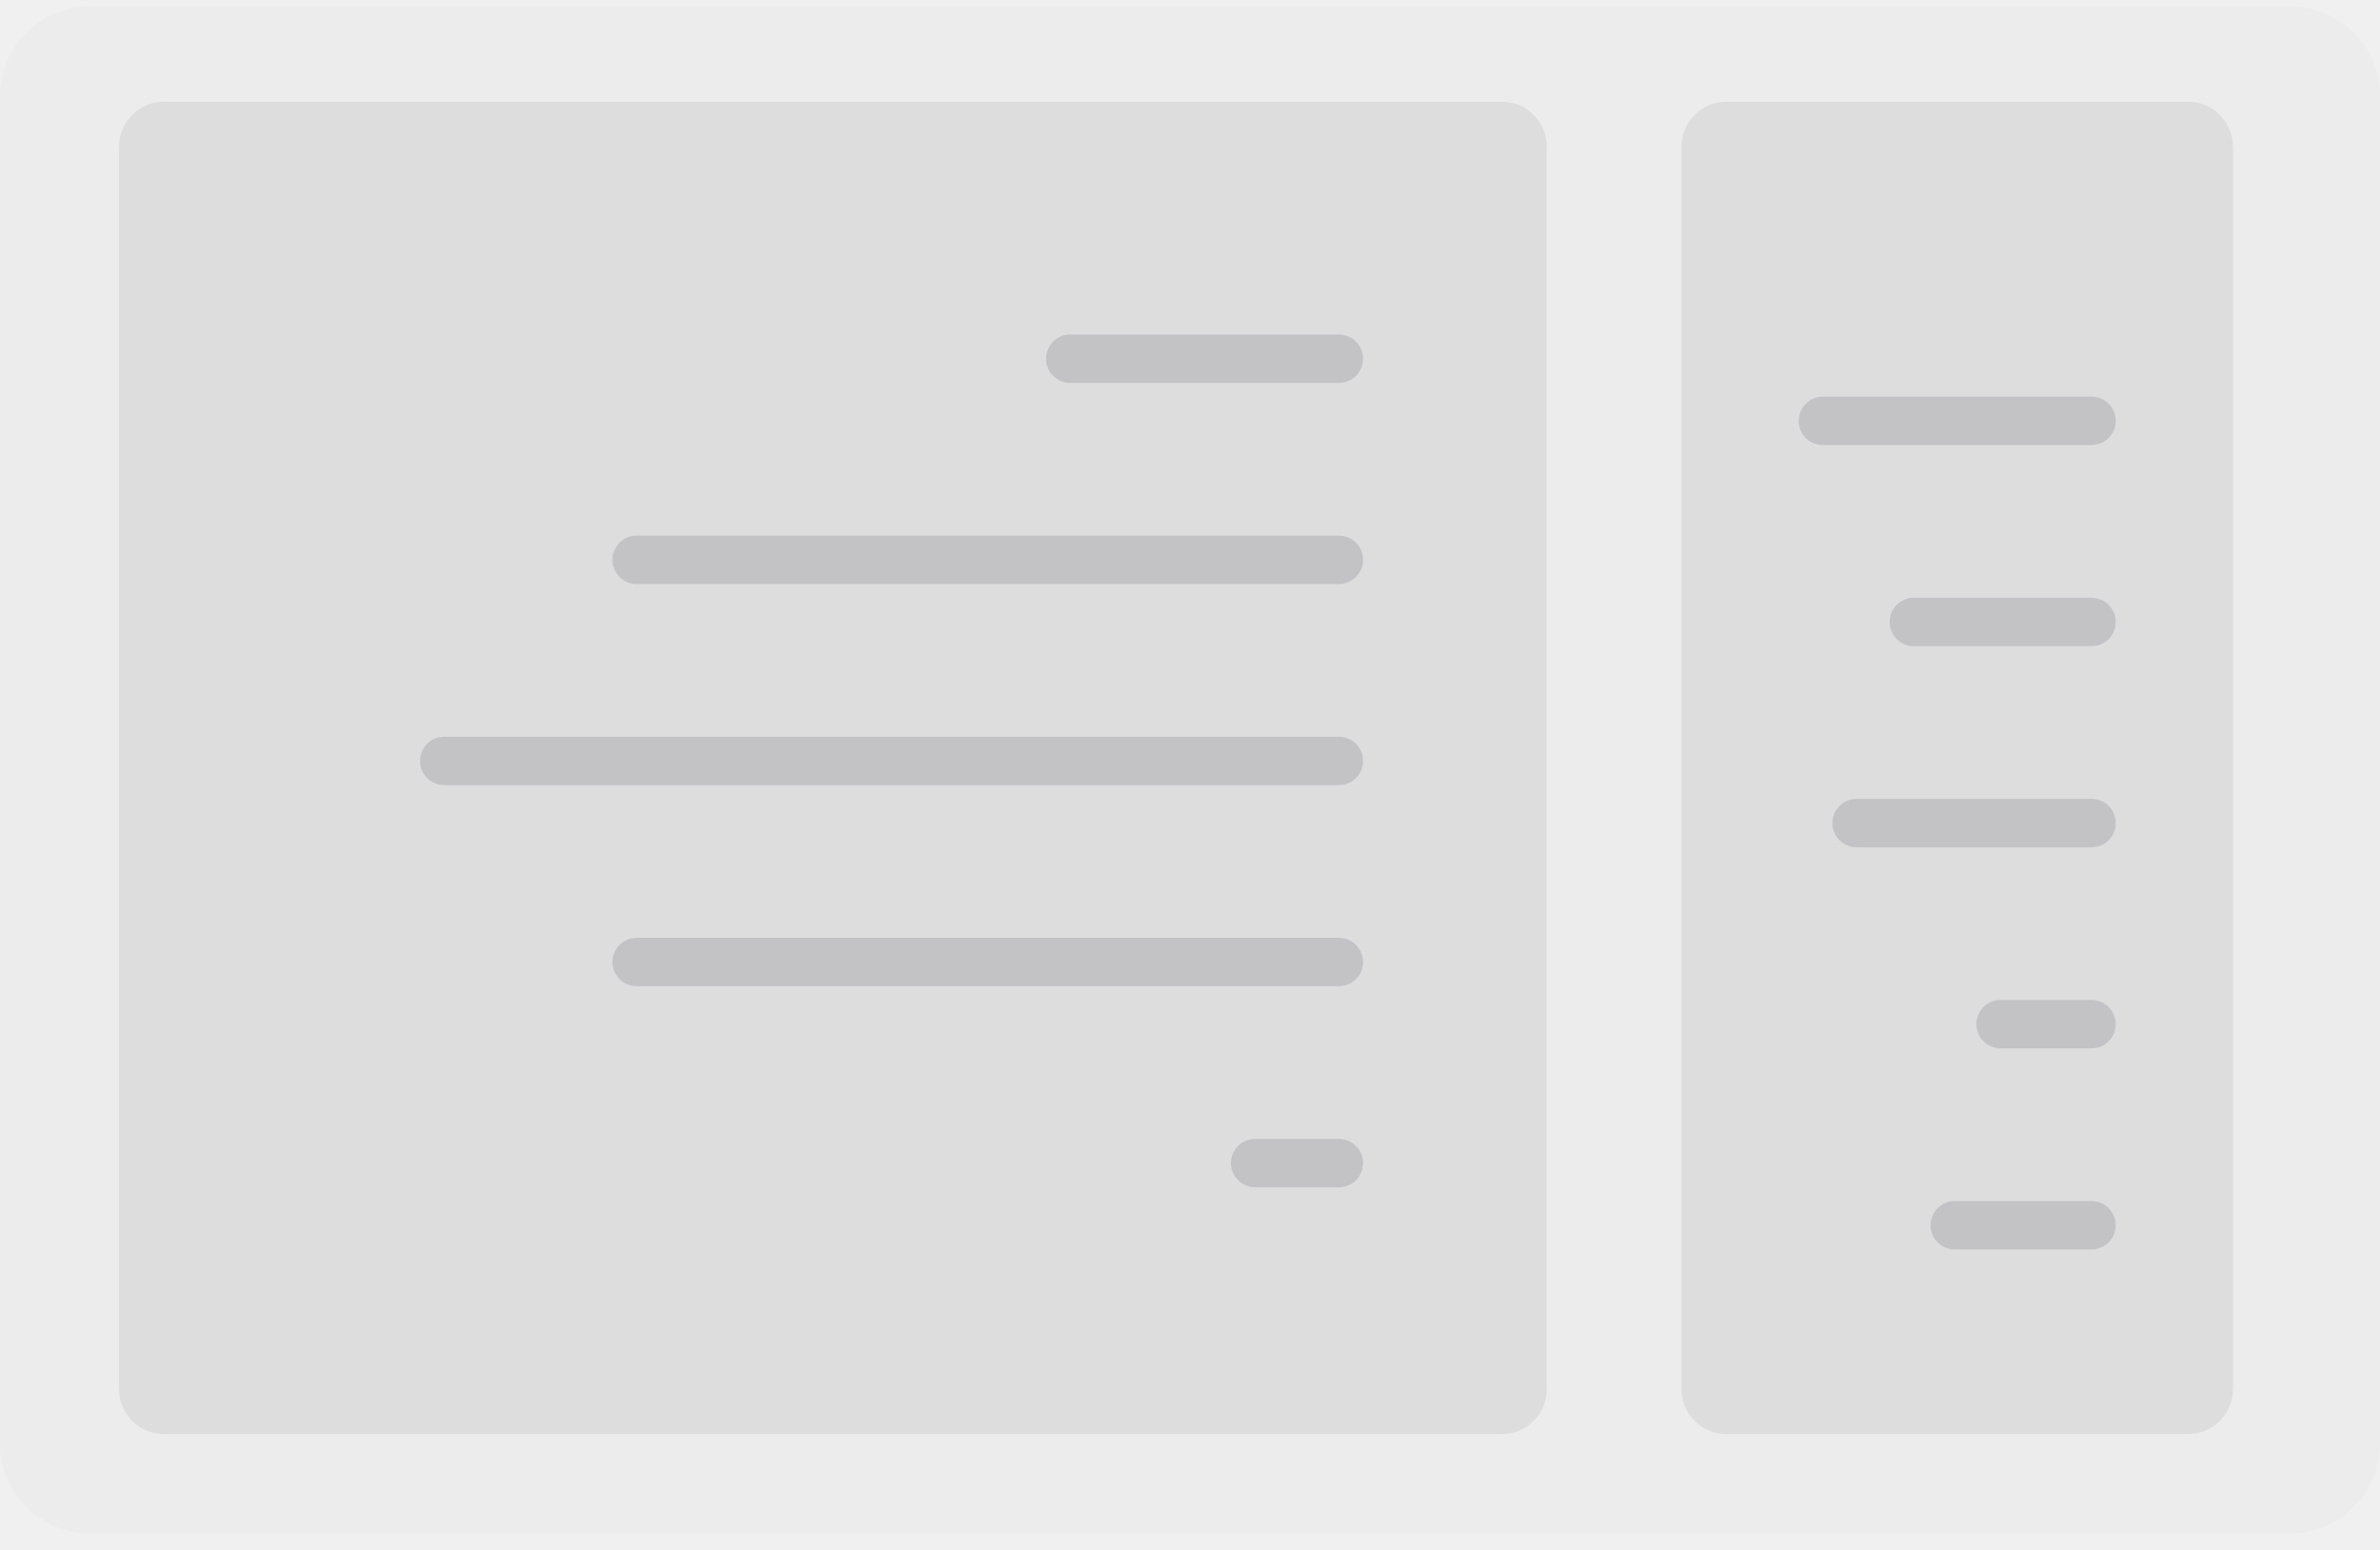
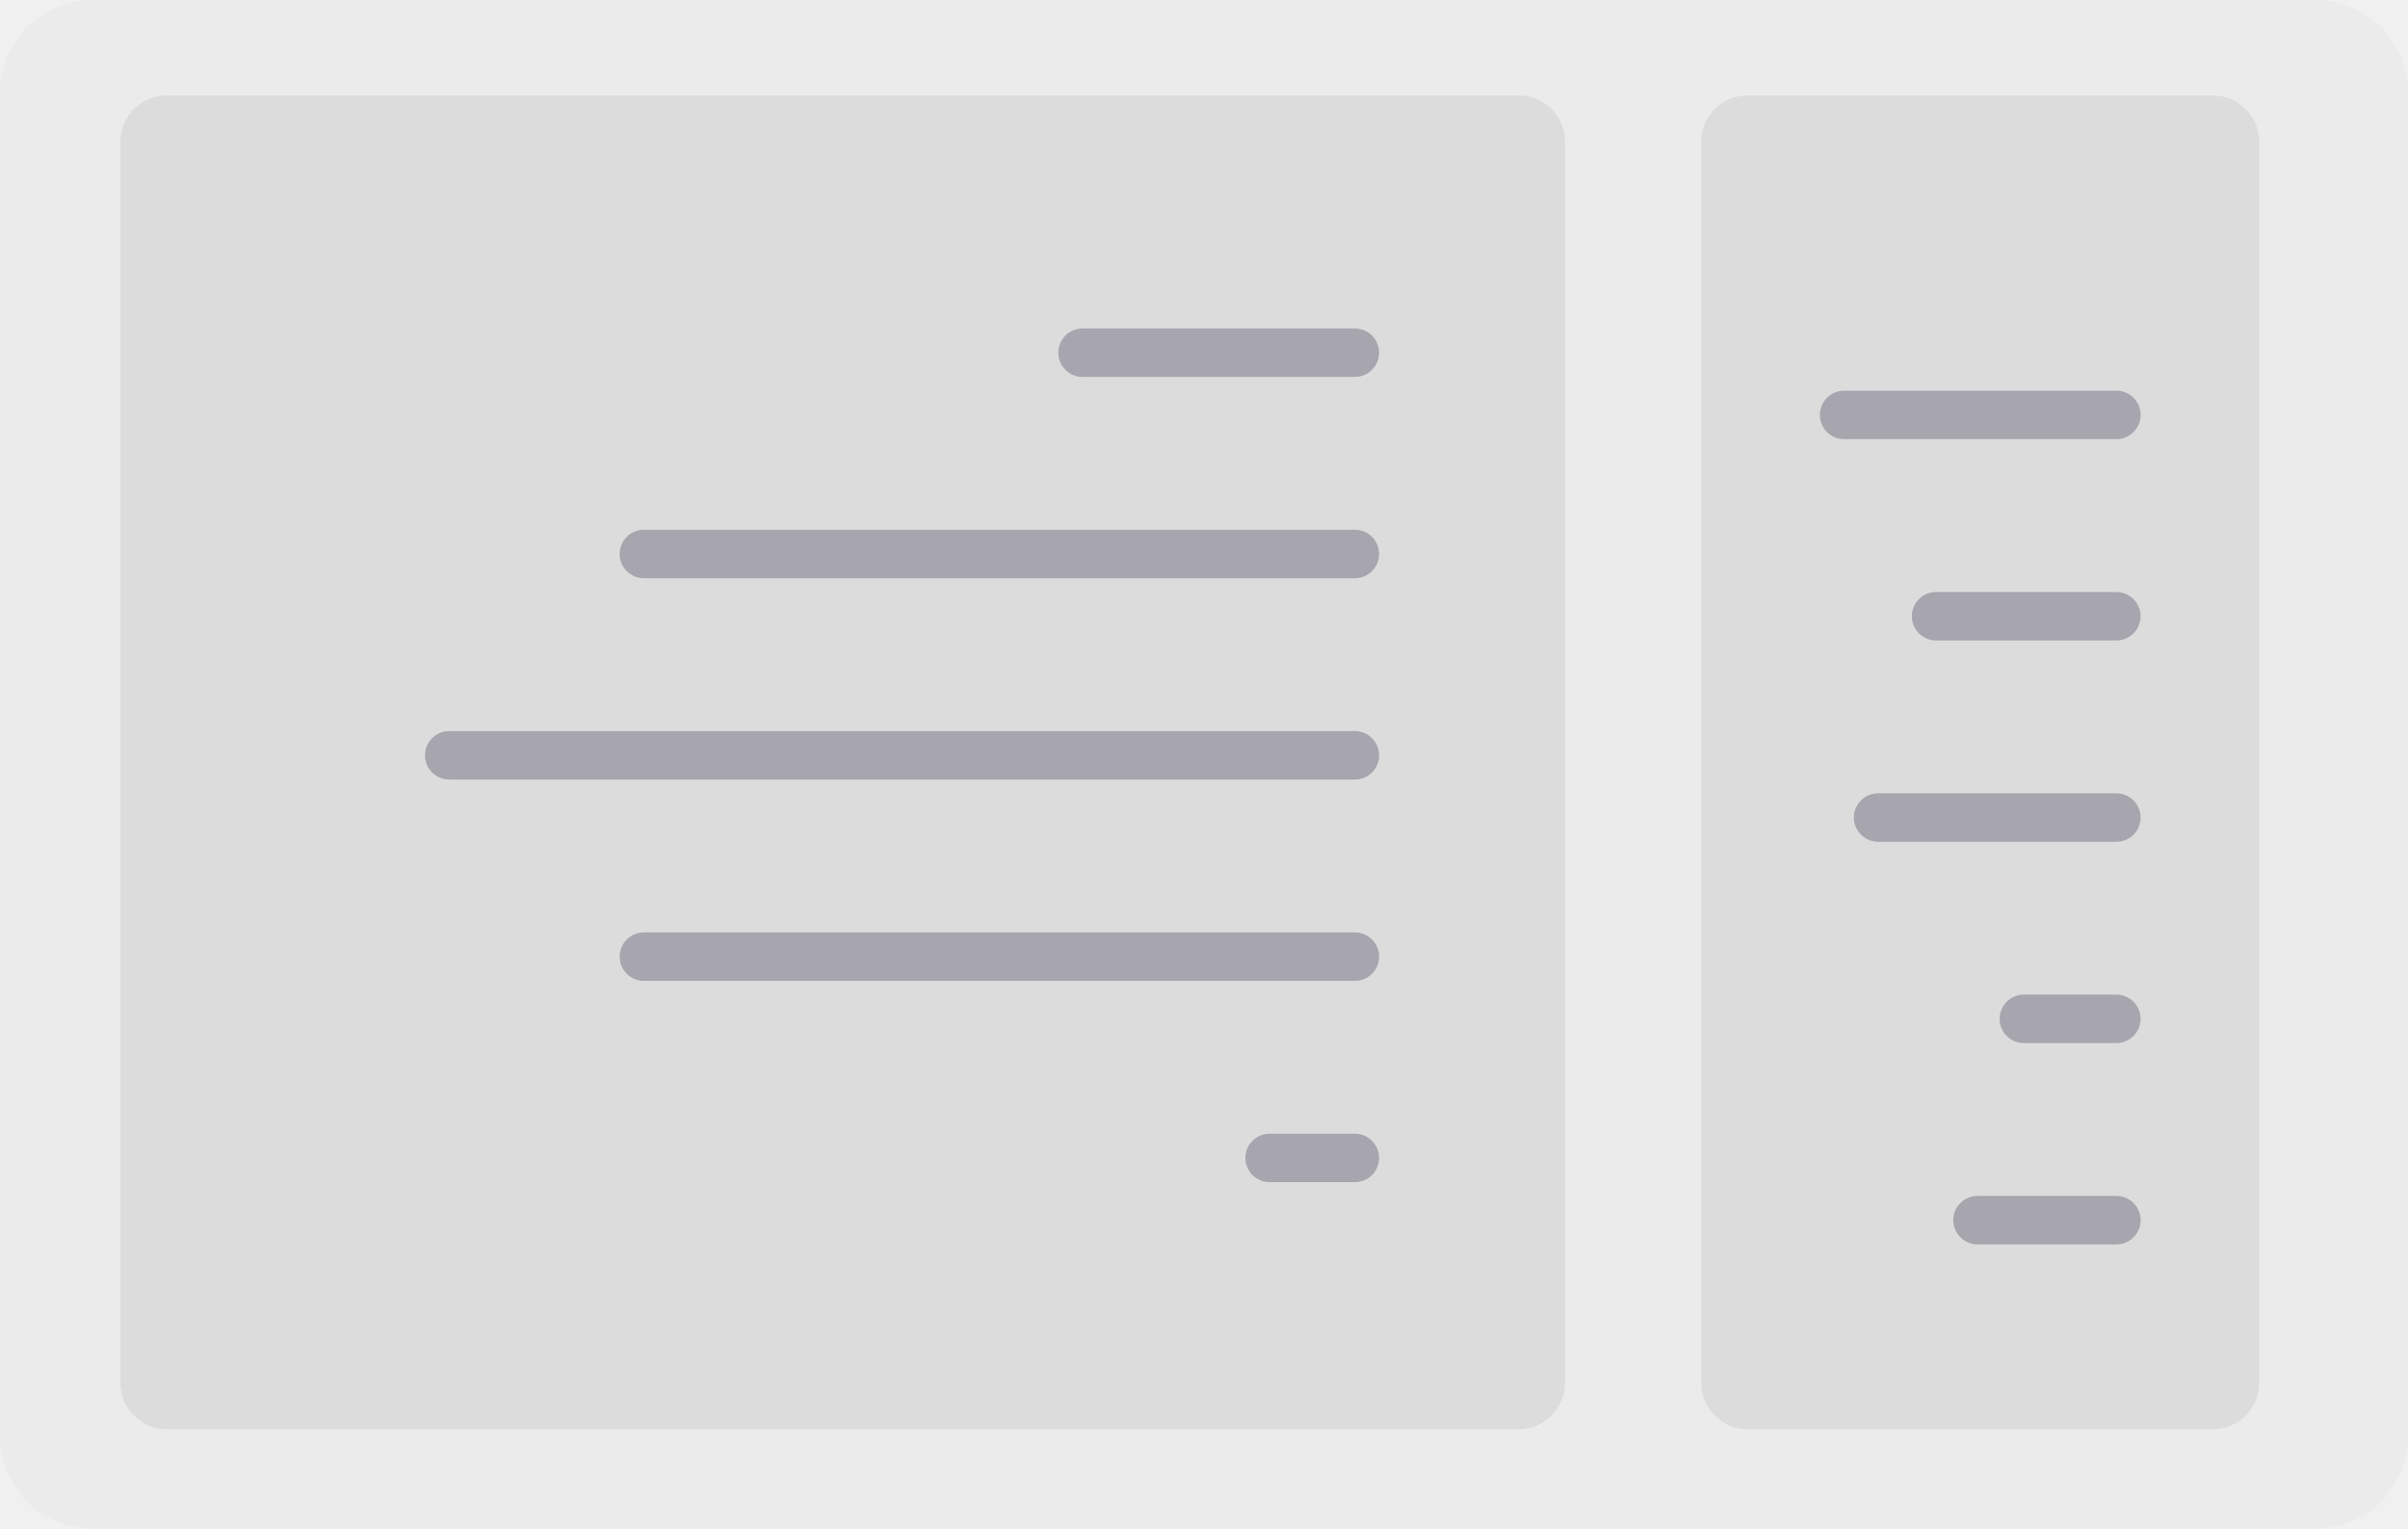
- <svg xmlns="http://www.w3.org/2000/svg" width="106" height="69" viewBox="0 0 106 69" fill="none">
-   <g clip-path="url(#clip0_2270_141465)">
-     <path d="M102 0.284H4C1.791 0.284 0 2.075 0 4.284V64.284C0 66.494 1.791 68.284 4 68.284H102C104.209 68.284 106 66.494 106 64.284V4.284C106 2.075 104.209 0.284 102 0.284Z" fill="#3A3541" fill-opacity="0.02" />
-     <path d="M97.451 4.531H76.89C75.785 4.531 74.89 5.426 74.89 6.531V61.864C74.89 62.969 75.785 63.864 76.89 63.864H97.451C98.555 63.864 99.451 62.969 99.451 61.864V6.531C99.451 5.426 98.555 4.531 97.451 4.531Z" fill="#3A3541" fill-opacity="0.08" />
-     <path d="M93.153 17.665H81.188C80.593 17.665 80.11 18.148 80.11 18.743C80.11 19.338 80.593 19.821 81.188 19.821H93.153C93.749 19.821 94.231 19.338 94.231 18.743C94.231 18.148 93.749 17.665 93.153 17.665Z" fill="#3A3541" fill-opacity="0.16" />
-     <path d="M93.153 26.621H85.239C84.644 26.621 84.161 27.103 84.161 27.698C84.161 28.294 84.644 28.776 85.239 28.776H93.153C93.748 28.776 94.231 28.294 94.231 27.698C94.231 27.103 93.748 26.621 93.153 26.621Z" fill="#3A3541" fill-opacity="0.16" />
-     <path d="M93.153 35.576H82.688C82.093 35.576 81.61 36.059 81.61 36.654C81.61 37.249 82.093 37.732 82.688 37.732H93.153C93.749 37.732 94.231 37.249 94.231 36.654C94.231 36.059 93.749 35.576 93.153 35.576Z" fill="#3A3541" fill-opacity="0.16" />
-     <path d="M93.153 44.532H89.103C88.508 44.532 88.025 45.014 88.025 45.61C88.025 46.205 88.508 46.687 89.103 46.687H93.153C93.748 46.687 94.231 46.205 94.231 45.61C94.231 45.014 93.748 44.532 93.153 44.532Z" fill="#3A3541" fill-opacity="0.16" />
-     <path d="M93.153 53.487H87.062C86.467 53.487 85.984 53.97 85.984 54.565C85.984 55.16 86.467 55.643 87.062 55.643H93.153C93.748 55.643 94.231 55.16 94.231 54.565C94.231 53.97 93.748 53.487 93.153 53.487Z" fill="#3A3541" fill-opacity="0.16" />
-     <path d="M66.89 4.531H7.302C6.197 4.531 5.302 5.426 5.302 6.531V61.864C5.302 62.969 6.197 63.864 7.302 63.864H66.89C67.995 63.864 68.89 62.969 68.89 61.864V6.531C68.89 5.426 67.995 4.531 66.89 4.531Z" fill="#3A3541" fill-opacity="0.08" />
-     <path d="M59.631 14.898H47.666C47.07 14.898 46.588 15.38 46.588 15.975C46.588 16.571 47.07 17.053 47.666 17.053H59.631C60.226 17.053 60.709 16.571 60.709 15.975C60.709 15.38 60.226 14.898 59.631 14.898Z" fill="#3A3541" fill-opacity="0.16" />
-     <path d="M59.632 23.853H28.355C27.76 23.853 27.277 24.335 27.277 24.931C27.277 25.526 27.76 26.009 28.355 26.009H59.632C60.227 26.009 60.709 25.526 60.709 24.931C60.709 24.335 60.227 23.853 59.632 23.853Z" fill="#3A3541" fill-opacity="0.16" />
-     <path d="M59.631 32.809H19.787C19.192 32.809 18.709 33.291 18.709 33.886C18.709 34.481 19.192 34.964 19.787 34.964H59.631C60.227 34.964 60.709 34.481 60.709 33.886C60.709 33.291 60.227 32.809 59.631 32.809Z" fill="#3A3541" fill-opacity="0.16" />
-     <path d="M59.632 41.764H28.355C27.76 41.764 27.277 42.246 27.277 42.842C27.277 43.437 27.76 43.919 28.355 43.919H59.632C60.227 43.919 60.709 43.437 60.709 42.842C60.709 42.246 60.227 41.764 59.632 41.764Z" fill="#3A3541" fill-opacity="0.16" />
-     <path d="M59.631 50.72H55.901C55.306 50.72 54.823 51.202 54.823 51.797C54.823 52.393 55.306 52.875 55.901 52.875H59.631C60.227 52.875 60.709 52.393 60.709 51.797C60.709 51.202 60.227 50.72 59.631 50.72Z" fill="#3A3541" fill-opacity="0.16" />
-   </g>
-   <defs>
-     <clipPath id="clip0_2270_141465">
-       <rect width="106" height="69" fill="white" />
-     </clipPath>
-   </defs>
+ <svg xmlns="http://www.w3.org/2000/svg" width="104" height="66" viewBox="0 0 104 66" fill="none">
+   <rect width="104" height="66" rx="4" fill="#2E263D" fill-opacity="0.02" />
+   <rect x="73.476" y="4.121" width="24.098" height="57.589" rx="2" fill="#2E263D" fill-opacity="0.08" />
+   <rect x="78.599" y="16.87" width="13.854" height="2.092" rx="1.046" fill="#2E263D" fill-opacity="0.3" />
+   <rect x="82.571" y="25.562" width="9.879" height="2.092" rx="1.046" fill="#2E263D" fill-opacity="0.3" />
+   <rect x="80.069" y="34.254" width="12.383" height="2.092" rx="1.046" fill="#2E263D" fill-opacity="0.3" />
+   <rect x="86.363" y="42.946" width="6.088" height="2.092" rx="1.046" fill="#2E263D" fill-opacity="0.3" />
+   <rect x="84.361" y="51.638" width="8.091" height="2.092" rx="1.046" fill="#2E263D" fill-opacity="0.3" />
+   <rect x="5.202" y="4.121" width="62.389" height="57.589" rx="2" fill="#2E263D" fill-opacity="0.08" />
+   <rect x="45.709" y="14.183" width="13.854" height="2.092" rx="1.046" fill="#2E263D" fill-opacity="0.3" />
+   <rect x="26.762" y="22.875" width="32.801" height="2.092" rx="1.046" fill="#2E263D" fill-opacity="0.3" />
+   <rect x="18.355" y="31.567" width="41.208" height="2.092" rx="1.046" fill="#2E263D" fill-opacity="0.3" />
+   <rect x="26.762" y="40.259" width="32.801" height="2.092" rx="1.046" fill="#2E263D" fill-opacity="0.3" />
+   <rect x="53.788" y="48.952" width="5.775" height="2.092" rx="1.046" fill="#2E263D" fill-opacity="0.3" />
</svg>
